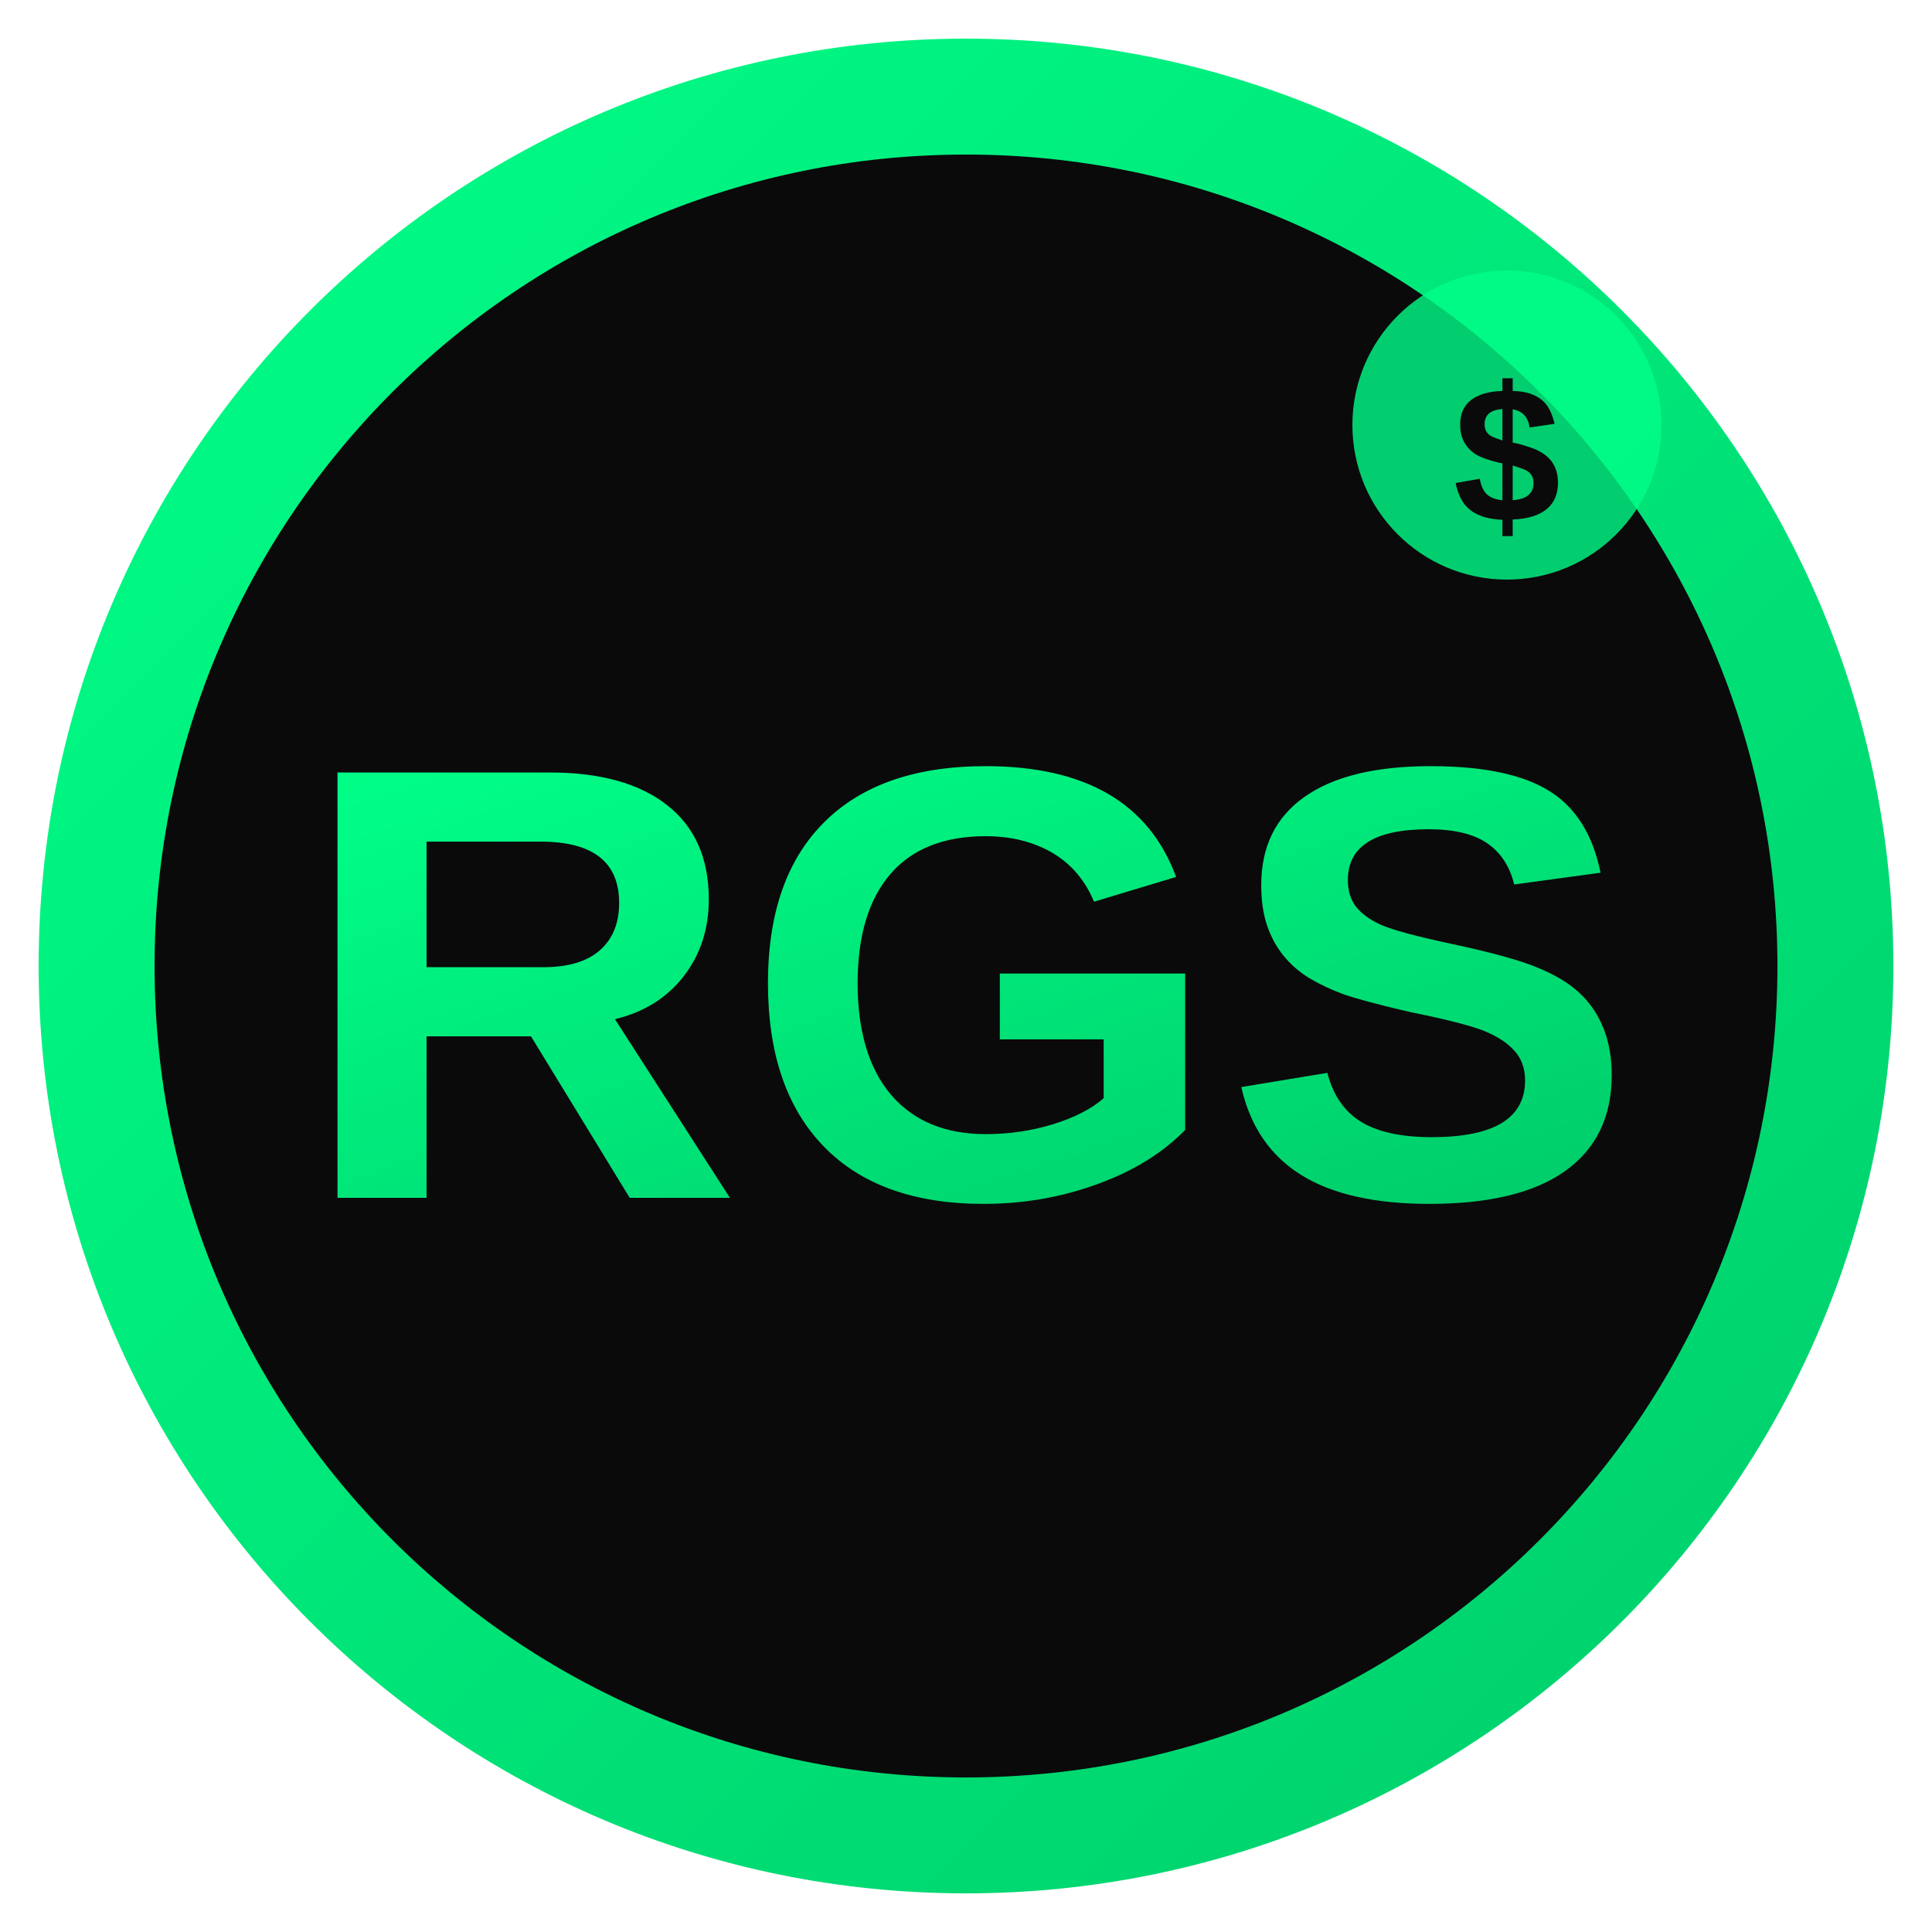
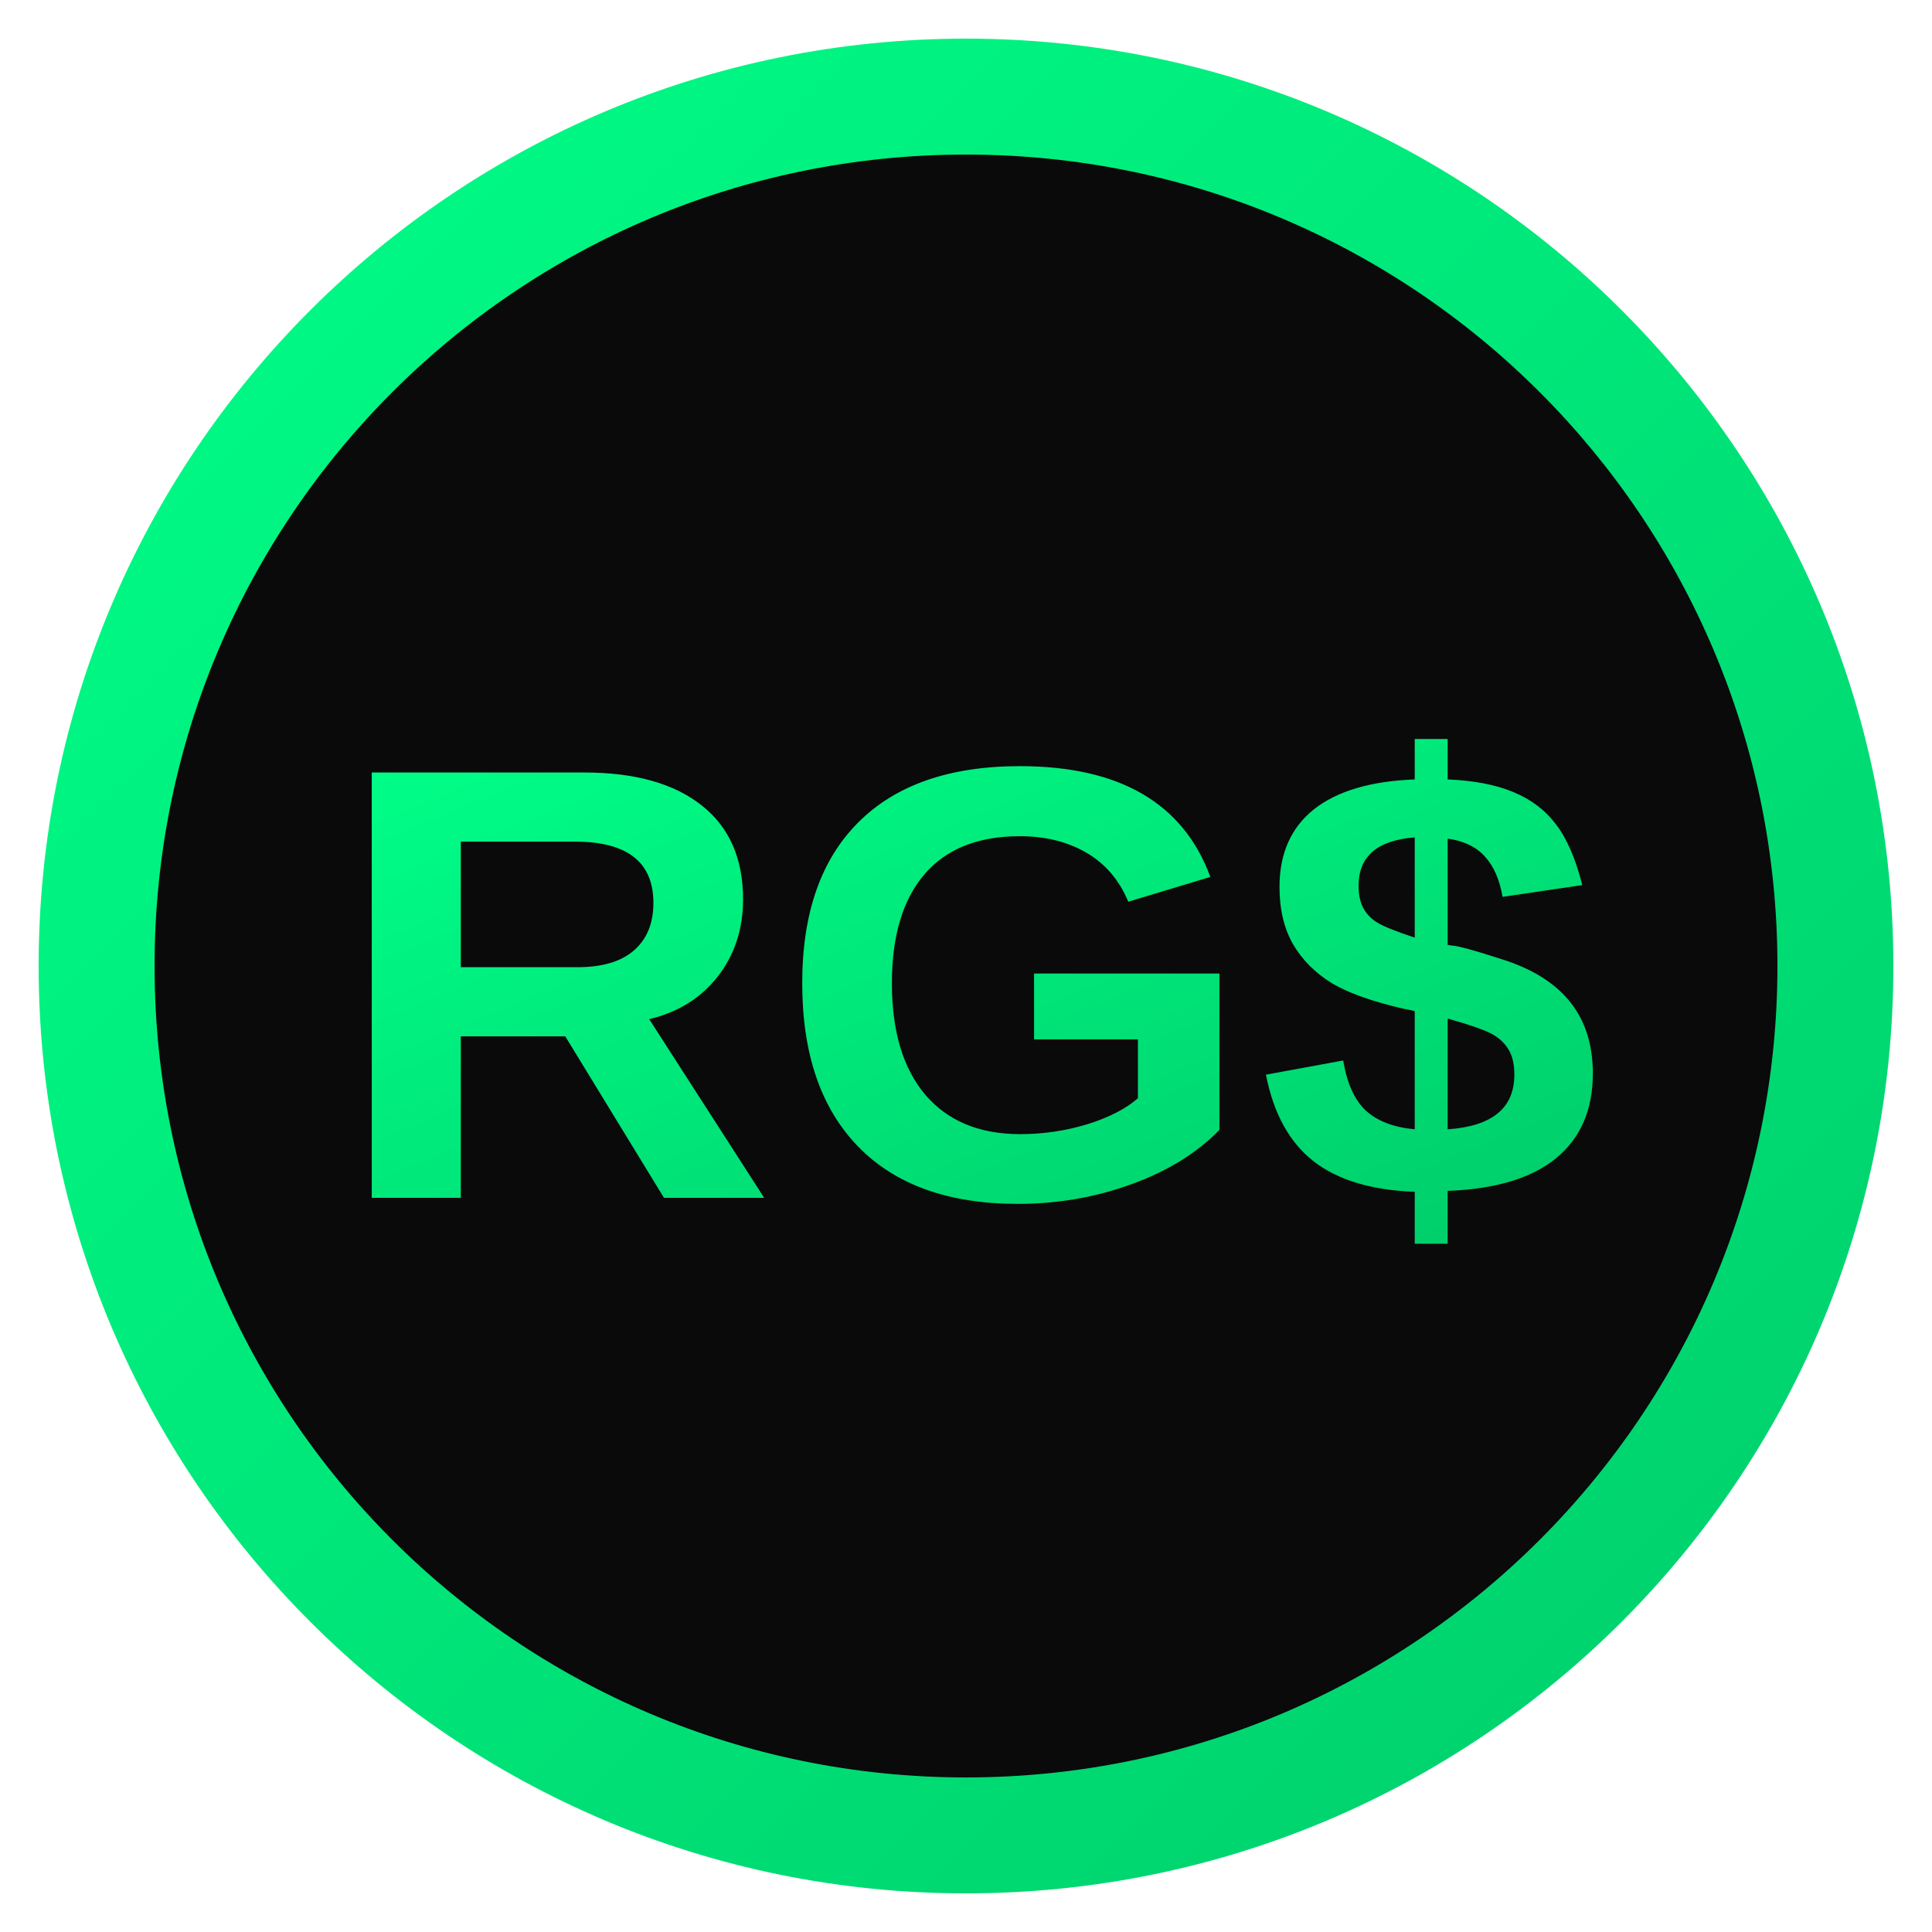
<svg xmlns="http://www.w3.org/2000/svg" viewBox="0 0 100 100">
  <defs>
    <linearGradient id="rgs-icon-gradient" x1="0%" y1="0%" x2="100%" y2="100%">
      <stop offset="0%" style="stop-color:#00ff88;stop-opacity:1" />
      <stop offset="100%" style="stop-color:#00cc6a;stop-opacity:1" />
    </linearGradient>
  </defs>
  <circle cx="50" cy="50" r="48" fill="url(#rgs-icon-gradient)" />
  <circle cx="50" cy="50" r="42" fill="#0a0a0a" />
-   <text x="50" y="62" font-family="Arial, sans-serif" font-size="32" font-weight="bold" fill="url(#rgs-icon-gradient)" text-anchor="middle">RGS</text>
-   <circle cx="78" cy="22" r="8" fill="#00ff88" opacity="0.8" />
-   <text x="78" y="27" font-family="Arial, sans-serif" font-size="10" font-weight="bold" fill="#0a0a0a" text-anchor="middle">$</text>
+   <text x="50" y="62" font-family="Arial, sans-serif" font-size="32" font-weight="bold" fill="url(#rgs-icon-gradient)" text-anchor="middle">RG$</text>
</svg>
